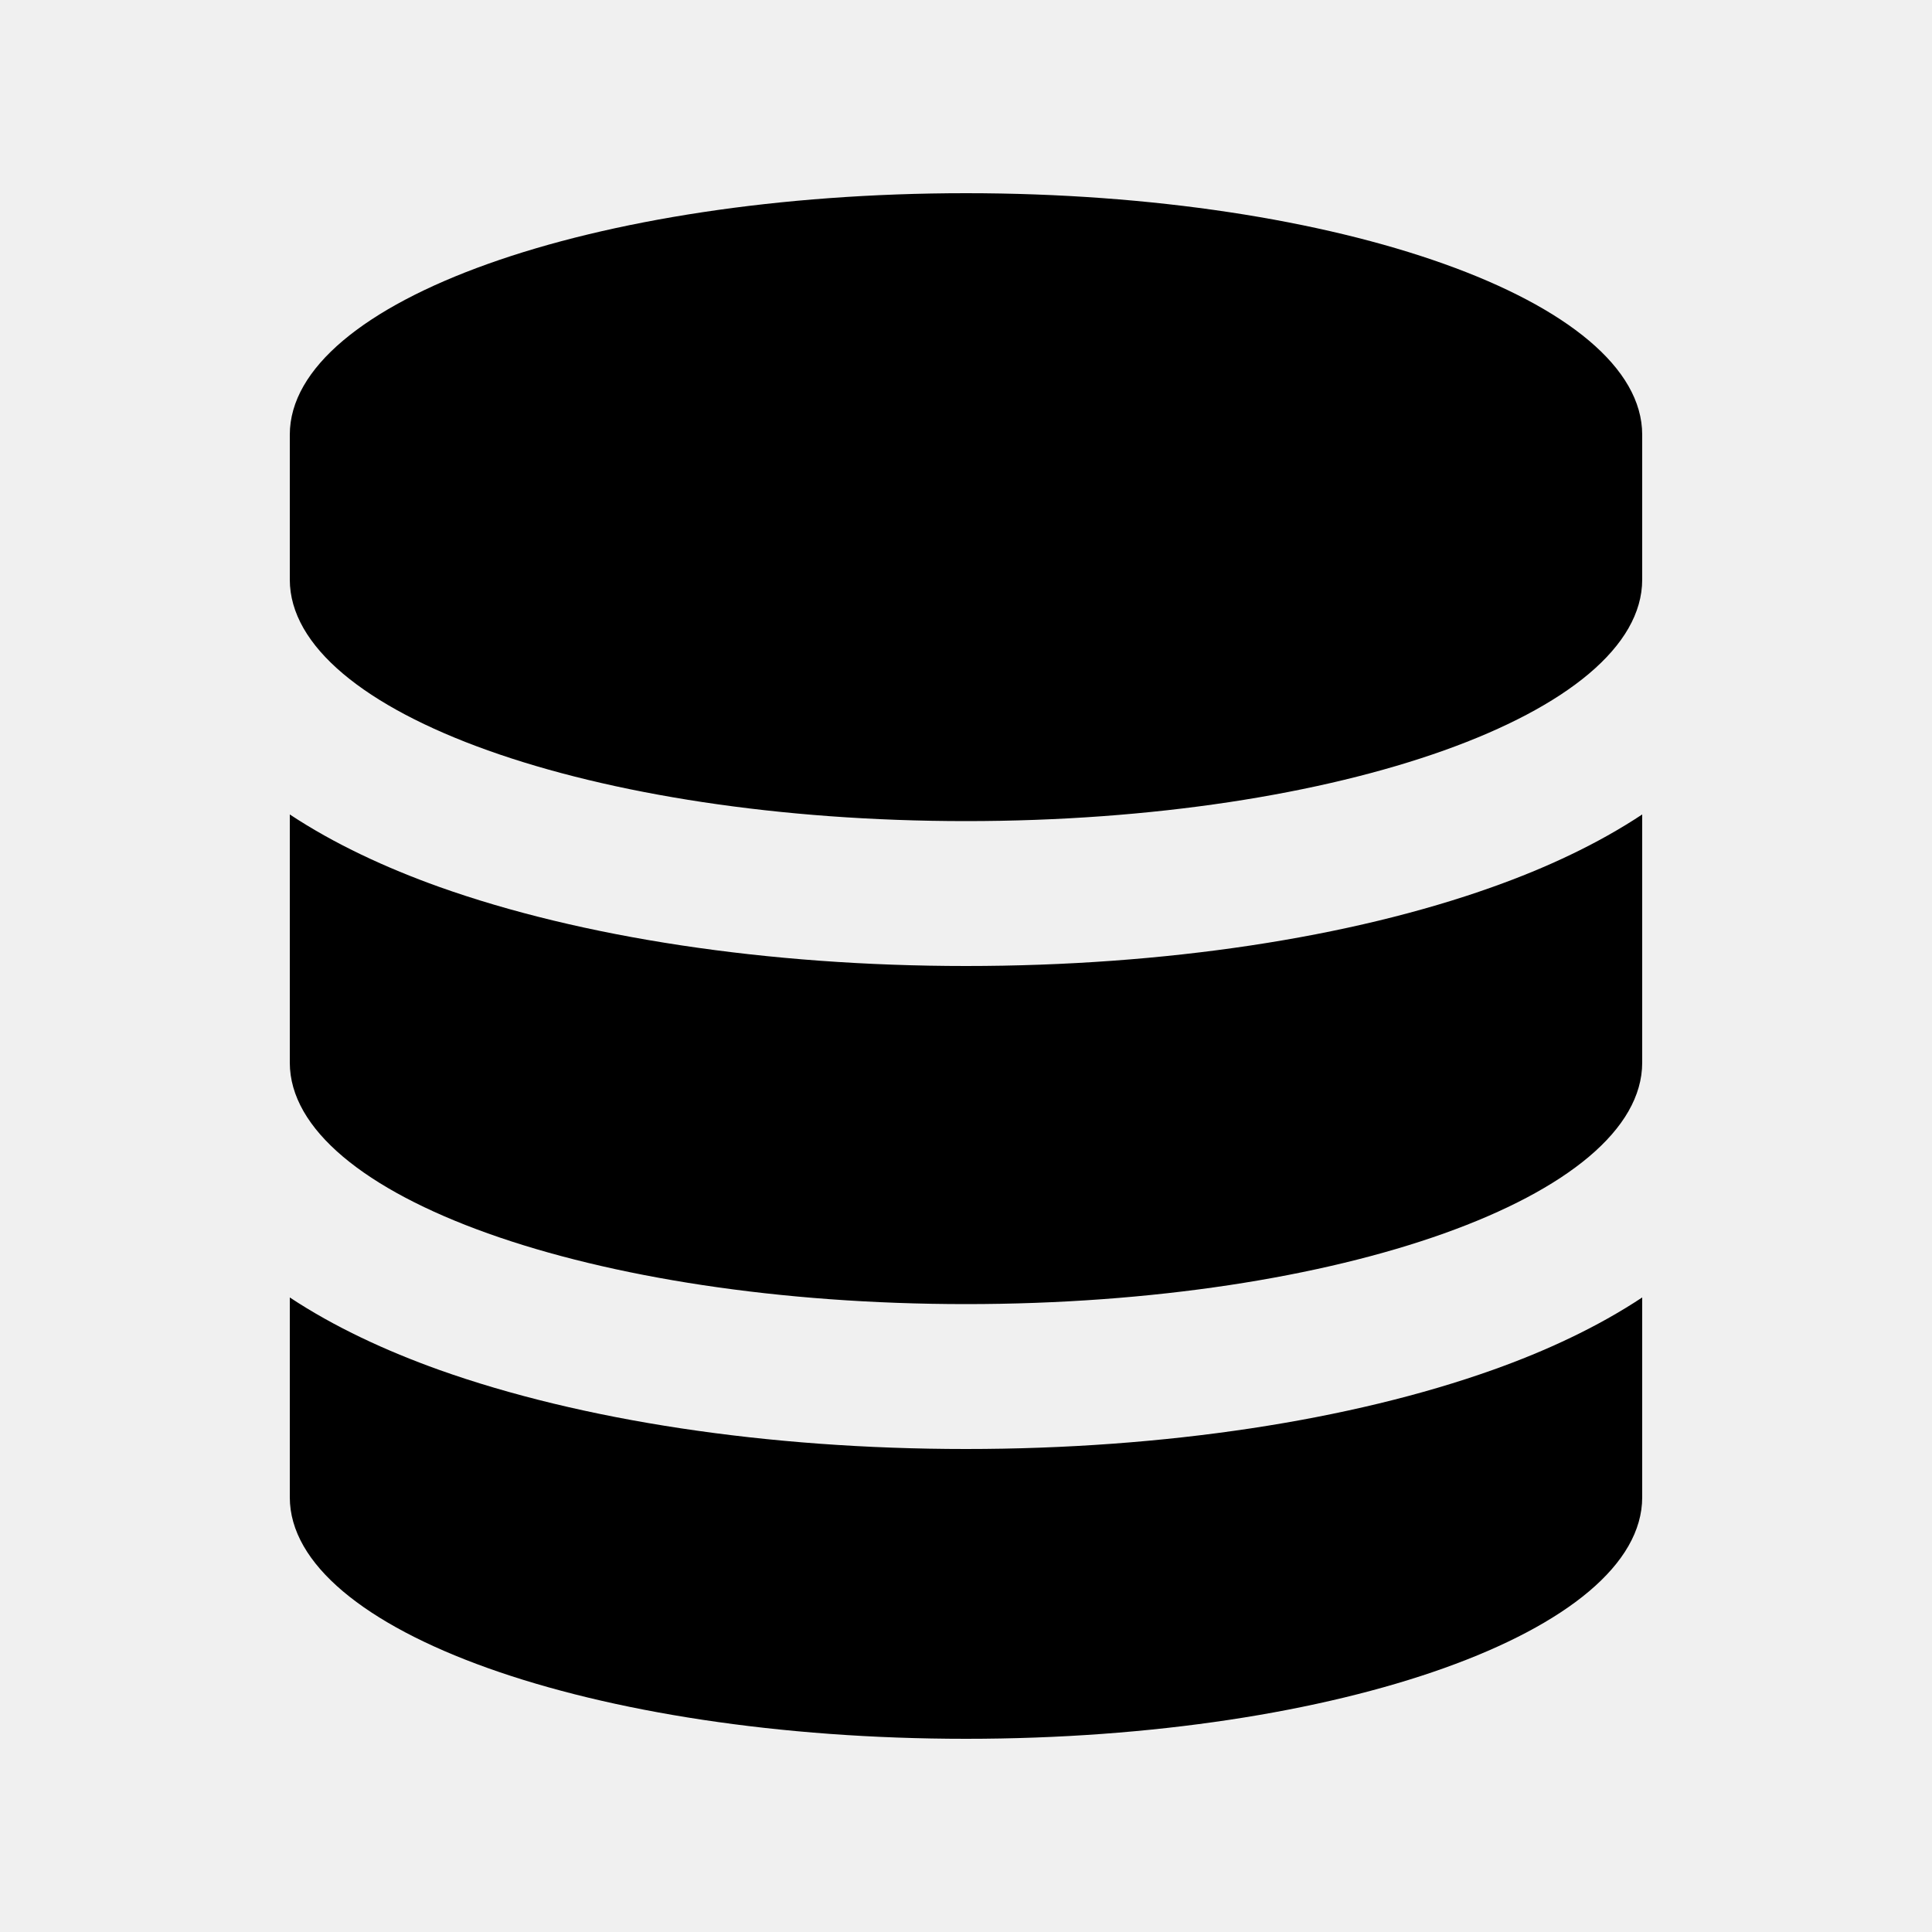
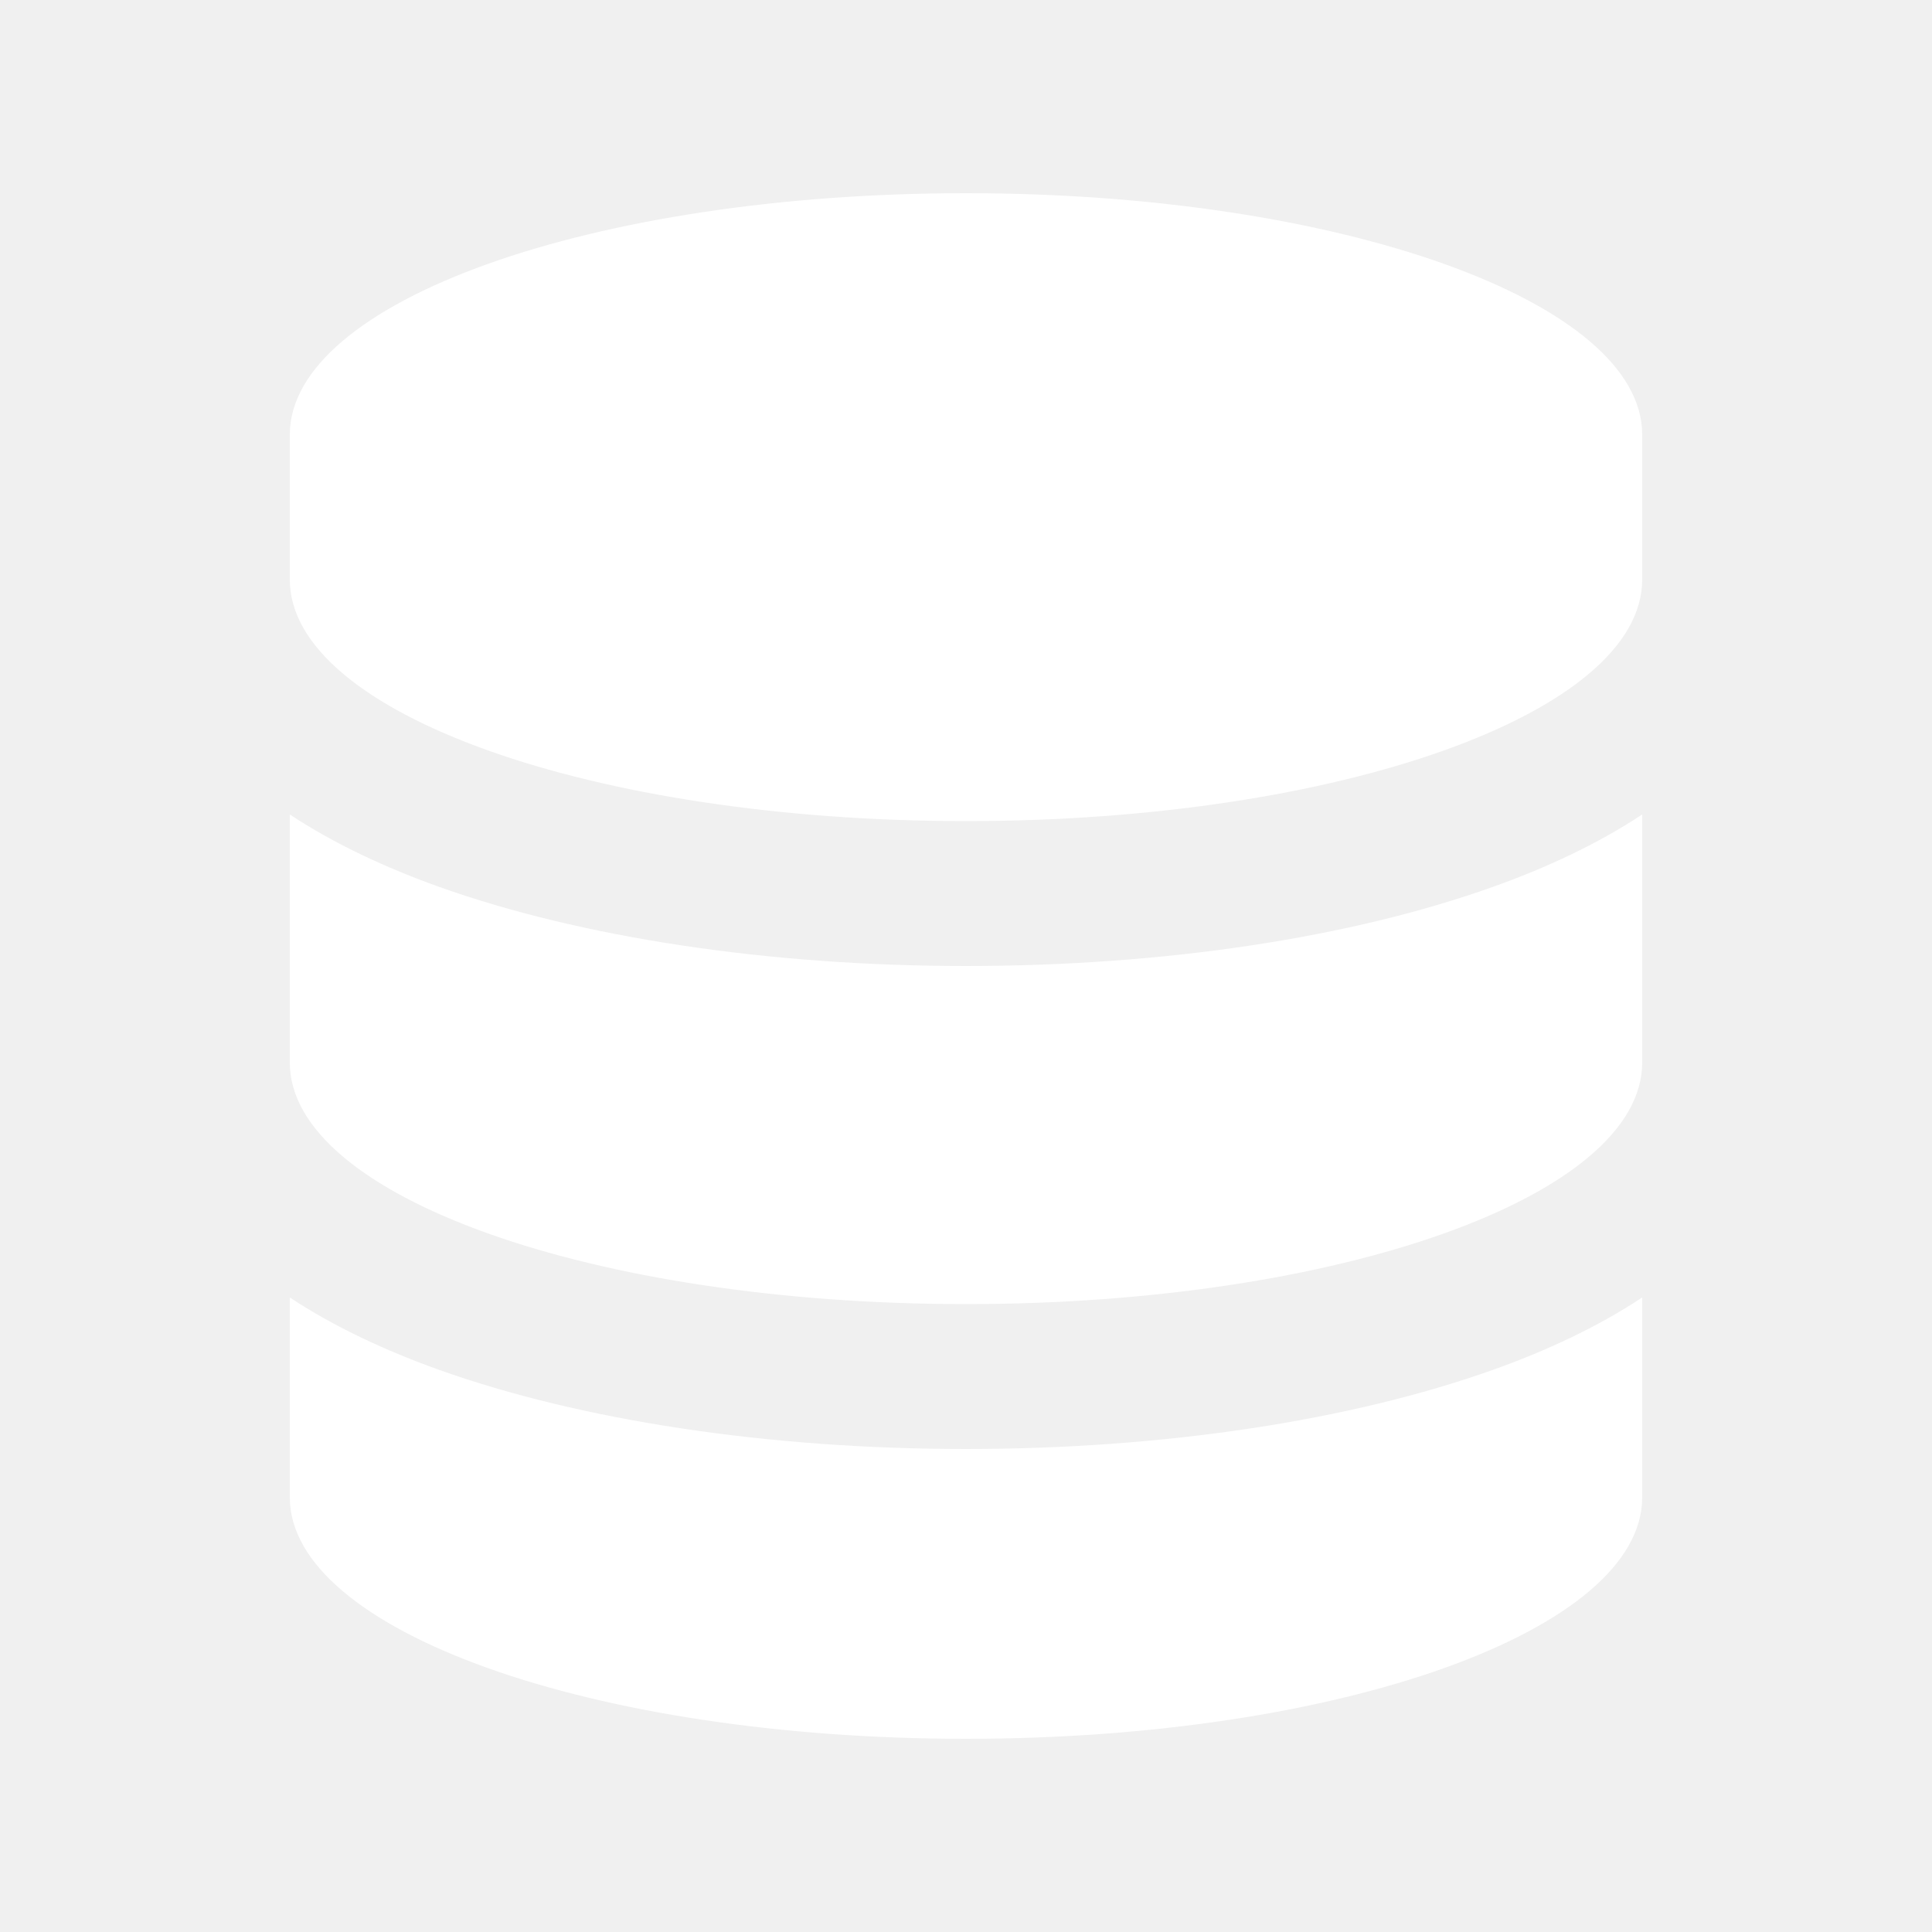
<svg xmlns="http://www.w3.org/2000/svg" viewBox="0 0 640 640">
-   <path d="M544 269.8C529.2 279.6 512.2 287.5 494.5 293.8C447.5 310.6 385.8 320 320 320C254.2 320 192.4 310.5 145.5 293.8C127.9 287.5 110.8 279.6 96 269.8L96 352C96 396.2 196.3 432 320 432C443.7 432 544 396.2 544 352L544 269.8zM544 192L544 144C544 99.8 443.7 64 320 64C196.3 64 96 99.8 96 144L96 192C96 236.2 196.3 272 320 272C443.7 272 544 236.2 544 192zM494.5 453.8C447.6 470.5 385.9 480 320 480C254.1 480 192.4 470.5 145.5 453.8C127.9 447.5 110.8 439.6 96 429.8L96 496C96 540.2 196.3 576 320 576C443.7 576 544 540.2 544 496L544 429.8C529.2 439.6 512.2 447.5 494.5 453.8z" />
+   <path fill="#ffffff" d="M544 269.8C529.2 279.6 512.2 287.5 494.5 293.8C447.5 310.6 385.8 320 320 320C254.2 320 192.4 310.5 145.5 293.8C127.9 287.5 110.8 279.6 96 269.8L96 352C96 396.2 196.3 432 320 432C443.7 432 544 396.2 544 352L544 269.8zM544 192L544 144C544 99.8 443.7 64 320 64C196.3 64 96 99.8 96 144L96 192C96 236.2 196.3 272 320 272C443.7 272 544 236.2 544 192zM494.5 453.8C447.6 470.5 385.9 480 320 480C254.1 480 192.4 470.5 145.5 453.8C127.9 447.5 110.8 439.6 96 429.8L96 496C96 540.2 196.3 576 320 576C443.7 576 544 540.2 544 496L544 429.8C529.2 439.6 512.2 447.5 494.5 453.8z" />
</svg>
